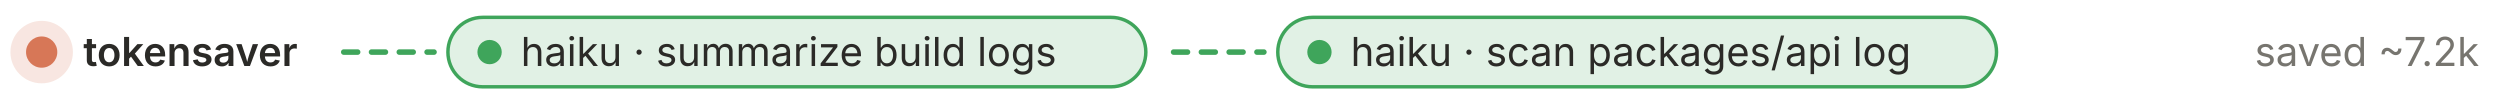
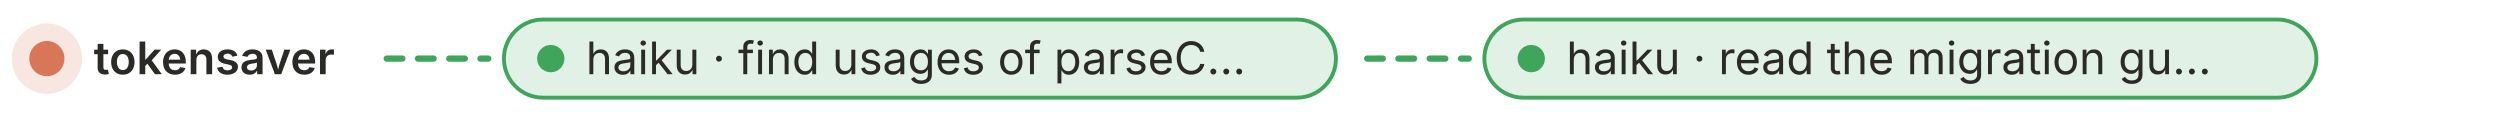
- <svg xmlns="http://www.w3.org/2000/svg" viewBox="0 0 720 30" width="720" height="30">
+ <svg xmlns="http://www.w3.org/2000/svg" viewBox="0 0 640 30" width="640" height="30">
  <style>text{font-family:ui-sans-serif,system-ui,-apple-system,"Segoe UI",sans-serif;font-size:11.5px}.ink{fill:#2b2a27}.dim{fill:#77756f}.rail{stroke:#77756f}@media (prefers-color-scheme: dark){.ink{fill:#ecebe6}.dim{fill:#9c9a92}.rail{stroke:#9c9a92}}</style>
  <circle cx="12" cy="15" r="9" fill="#d77757" opacity="0.18">
    <animate attributeName="r" values="6;11;6" dur="1.6s" repeatCount="indefinite" />
    <animate attributeName="opacity" values="0.3;0.05;0.3" dur="1.6s" repeatCount="indefinite" />
  </circle>
  <circle cx="12" cy="15" r="4.5" fill="#d77757" />
  <text x="24" y="19" class="ink" font-weight="600">tokensaver</text>
  <line x1="99" y1="15" x2="125" y2="15" stroke="#3fa55b" stroke-width="1.6" stroke-dasharray="4 4" stroke-linecap="round" fill="none">
    <animate attributeName="stroke-dashoffset" from="8" to="0" dur="0.6s" begin="0.00s" repeatCount="indefinite" />
  </line>
-   <rect x="129" y="5" width="201" height="20" rx="10" fill="#3fa55b" opacity="0.16" />
-   <rect x="129" y="5" width="201" height="20" rx="10" fill="none" stroke="#3fa55b" stroke-width="1" />
+   <rect x="129" y="5" width="213" height="20" rx="10" fill="#3fa55b" opacity="0.16" />
+   <rect x="129" y="5" width="213" height="20" rx="10" fill="none" stroke="#3fa55b" stroke-width="1" />
  <circle cx="141" cy="15" r="3.5" fill="#3fa55b">
    <animate attributeName="opacity" values="1;0.25;1" dur="1.1s" begin="0.00s" repeatCount="indefinite" />
  </circle>
-   <text x="150" y="19" class="ink">haiku · summarize build logs</text>
-   <line x1="338" y1="15" x2="364" y2="15" stroke="#3fa55b" stroke-width="1.6" stroke-dasharray="4 4" stroke-linecap="round" fill="none">
+   <text x="150" y="19" class="ink">haiku · find usages of parseC…</text>
+   <line x1="350" y1="15" x2="376" y2="15" stroke="#3fa55b" stroke-width="1.6" stroke-dasharray="4 4" stroke-linecap="round" fill="none">
    <animate attributeName="stroke-dashoffset" from="8" to="0" dur="0.6s" begin="0.25s" repeatCount="indefinite" />
  </line>
-   <rect x="368" y="5" width="207" height="20" rx="10" fill="#3fa55b" opacity="0.16" />
-   <rect x="368" y="5" width="207" height="20" rx="10" fill="none" stroke="#3fa55b" stroke-width="1" />
-   <circle cx="380" cy="15" r="3.5" fill="#3fa55b">
+   <rect x="380" y="5" width="213" height="20" rx="10" fill="#3fa55b" opacity="0.16" />
+   <rect x="380" y="5" width="213" height="20" rx="10" fill="none" stroke="#3fa55b" stroke-width="1" />
+   <circle cx="392" cy="15" r="3.5" fill="#3fa55b">
    <animate attributeName="opacity" values="1;0.25;1" dur="1.1s" begin="0.25s" repeatCount="indefinite" />
  </circle>
-   <text x="389" y="19" class="ink">haiku · scan packages/api log</text>
-   <text x="714" y="19" text-anchor="end" class="dim">saved ~7.2k</text>
+   <text x="401" y="19" class="ink">haiku · read the migration gu…</text>
</svg>
